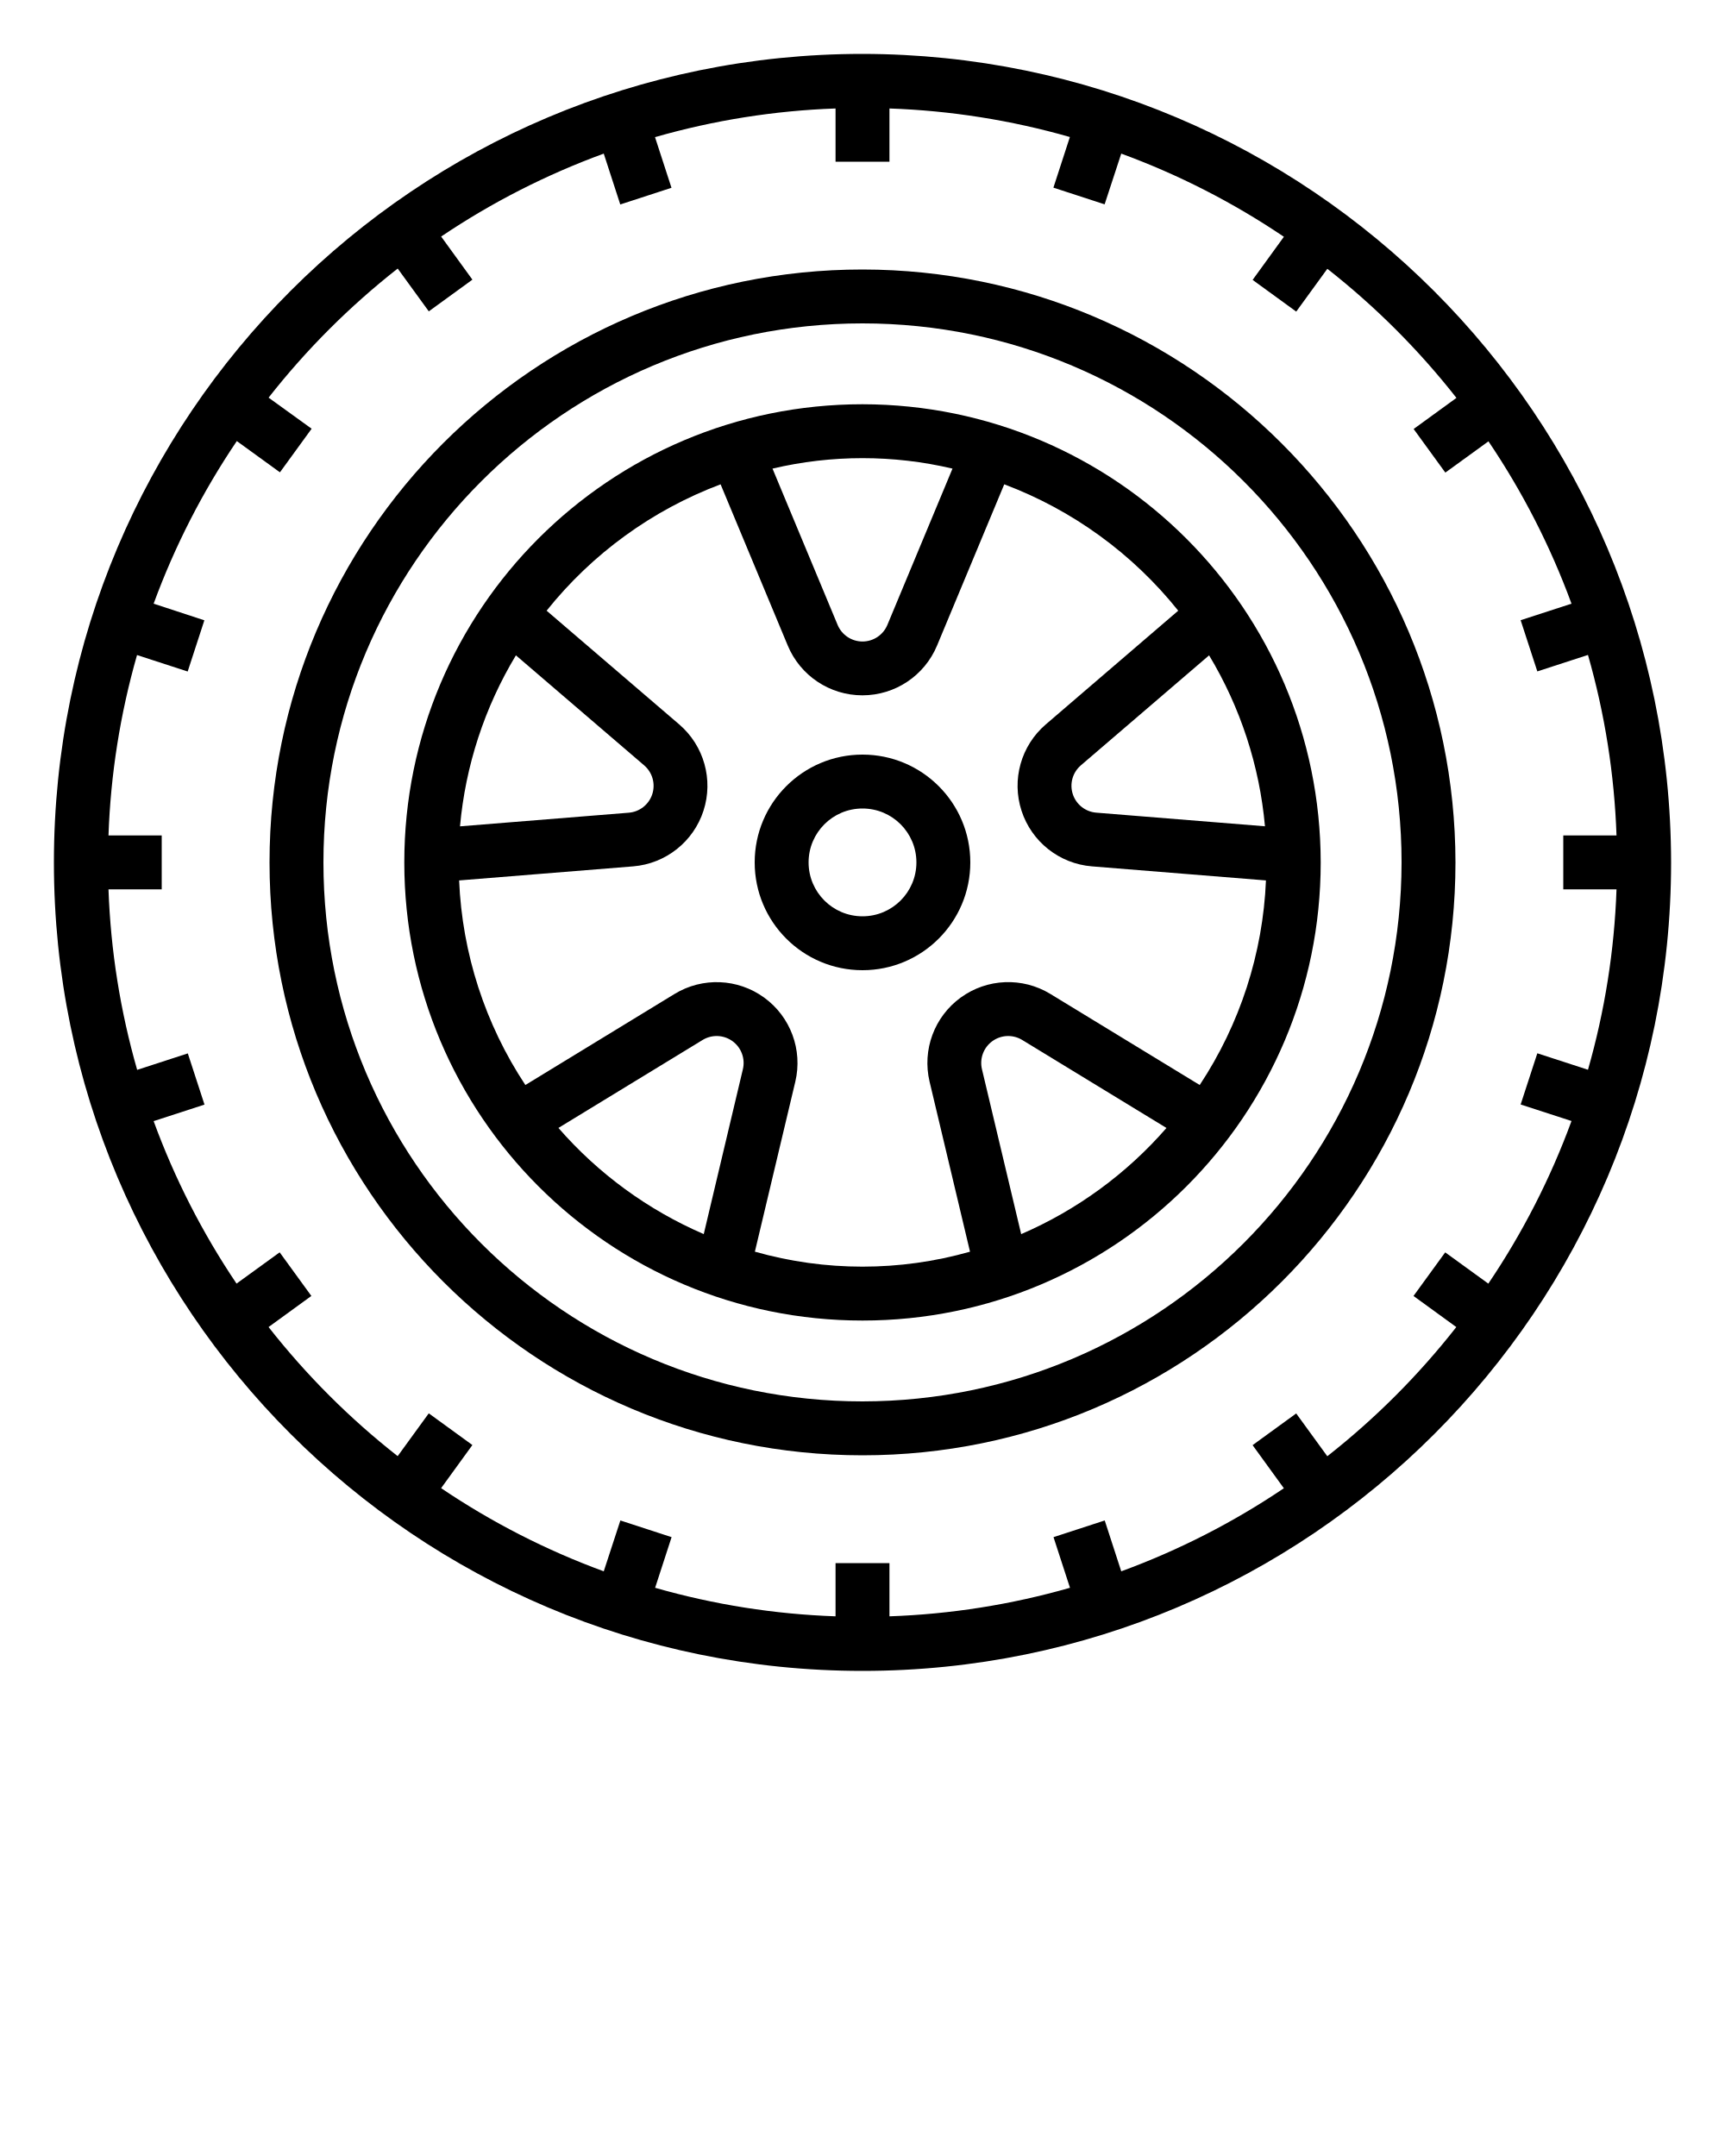
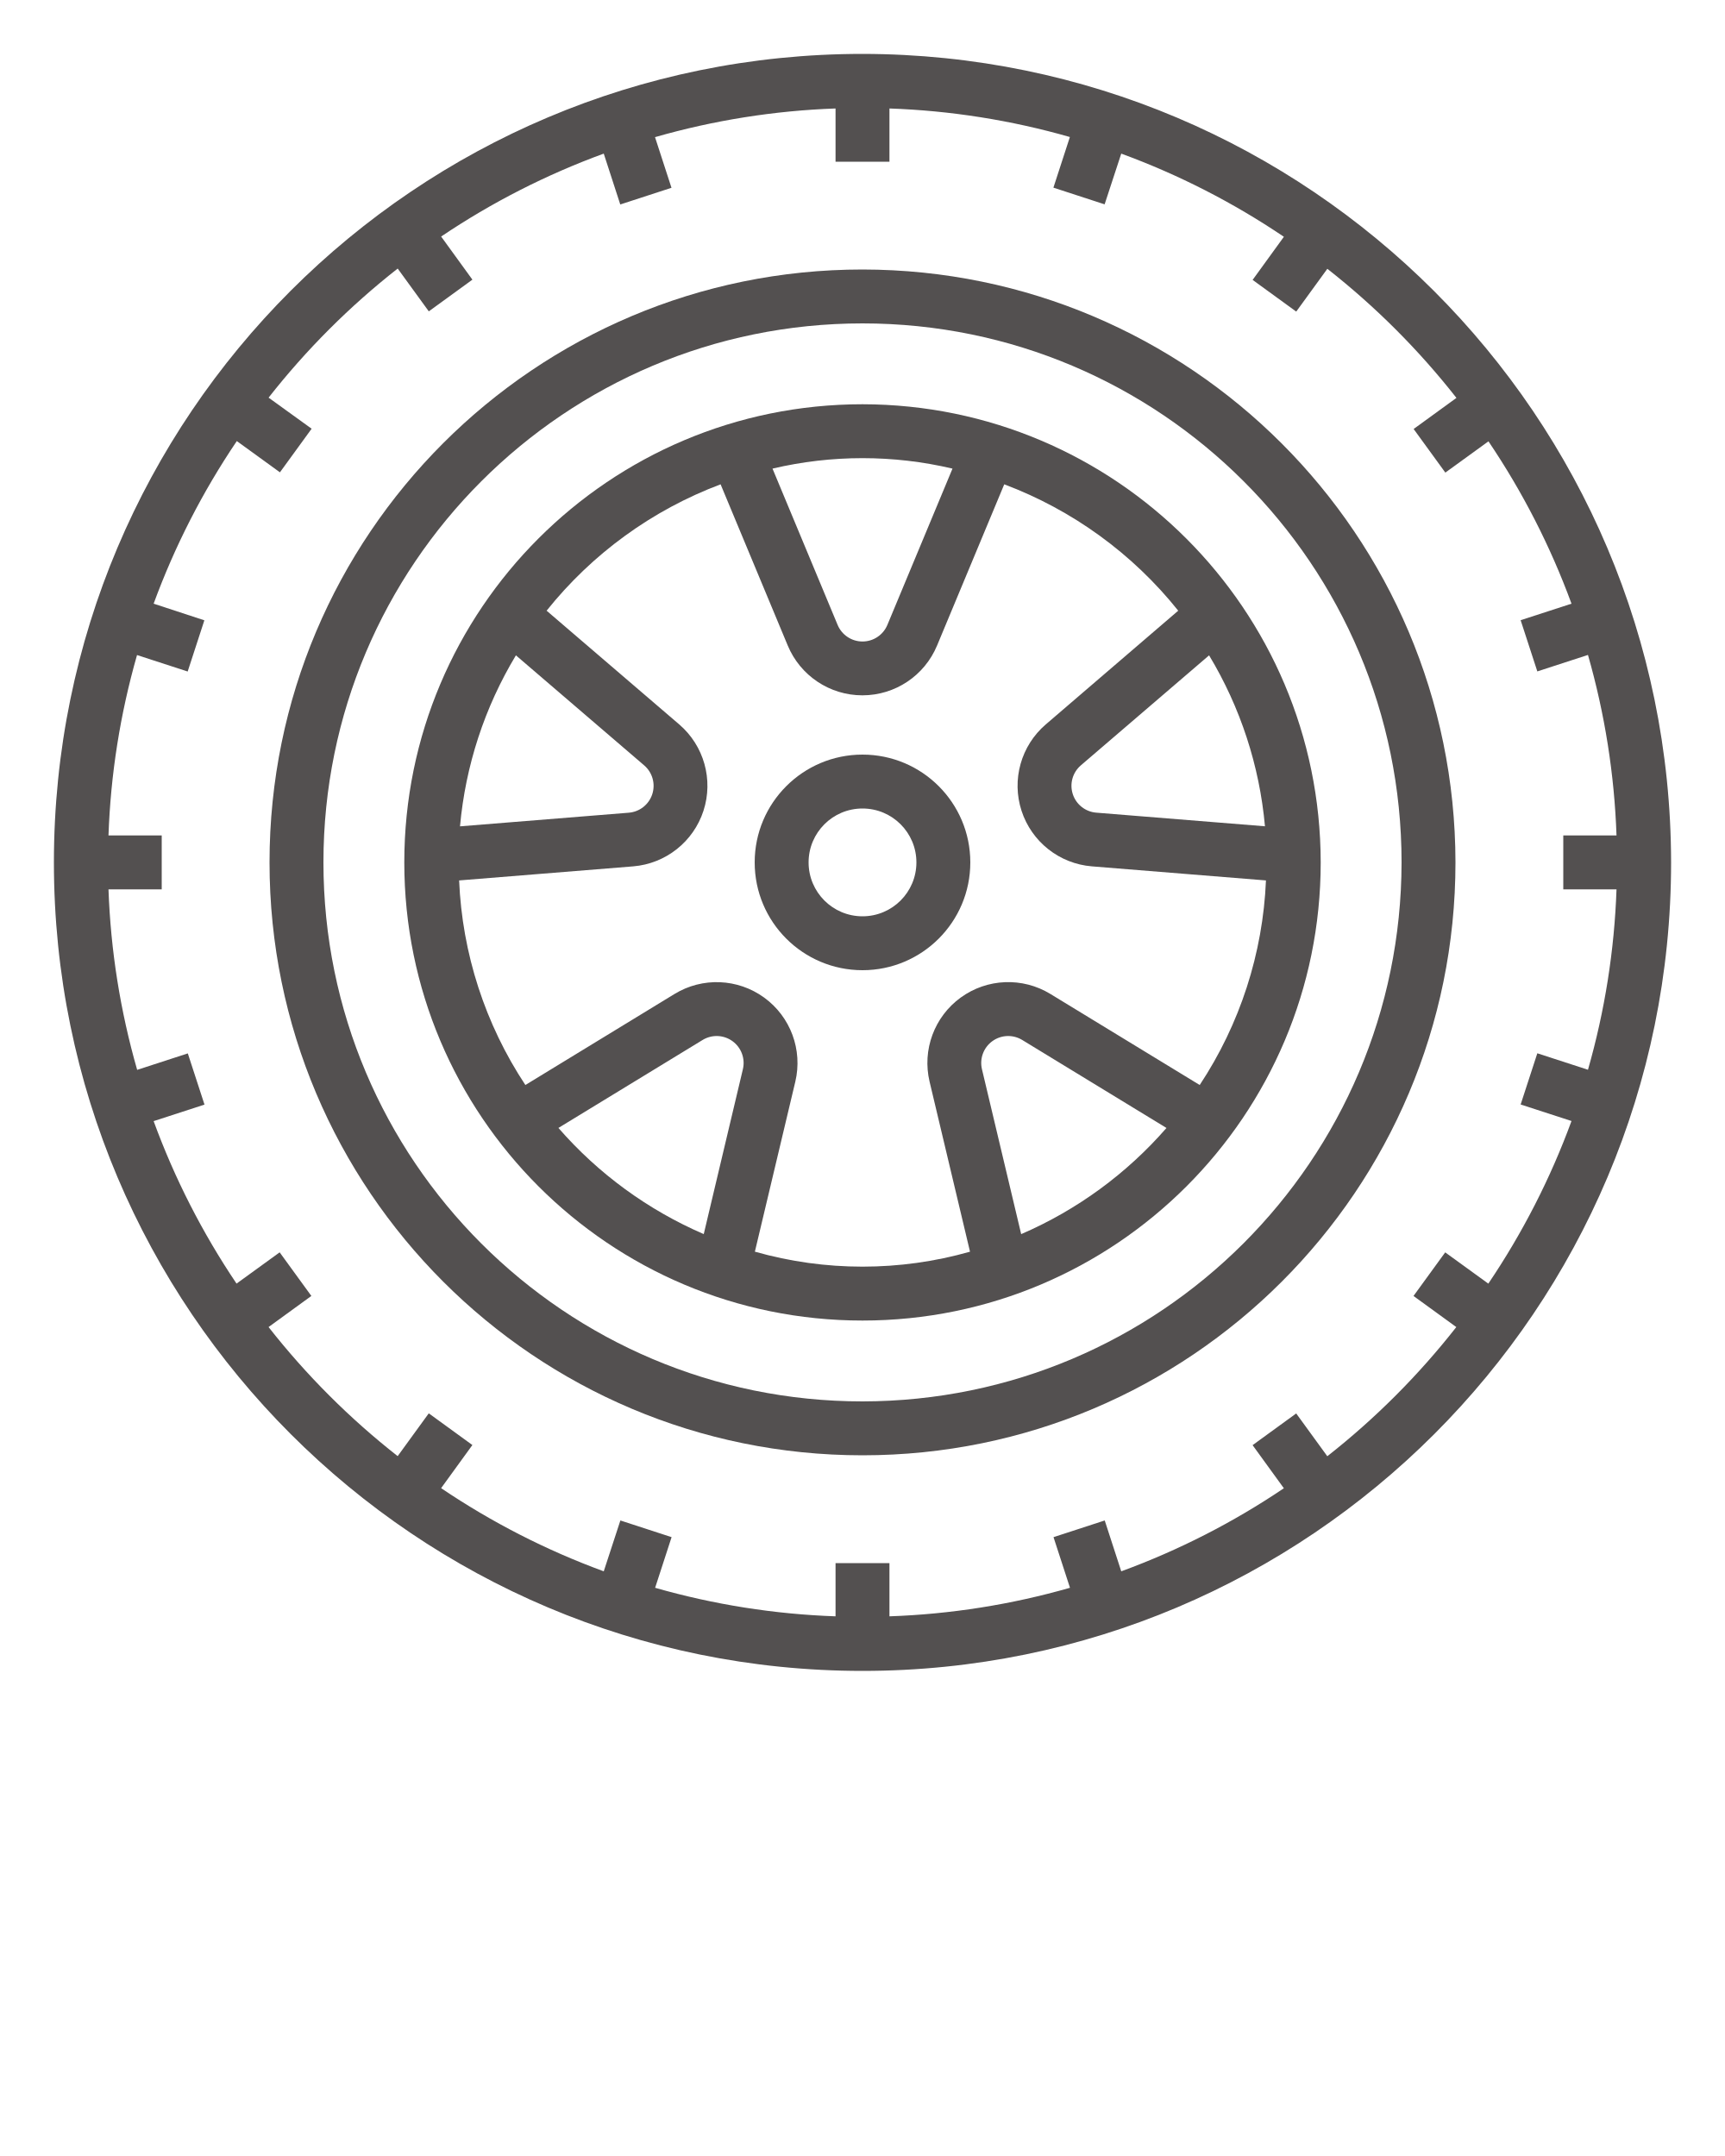
- <svg xmlns="http://www.w3.org/2000/svg" viewBox="0 0 64 80" x="0px" y="0px">
+ <svg xmlns="http://www.w3.org/2000/svg" viewBox="0 0 64 80" x="0px" y="0px" fill="hsl(4,2%,32%)">
  <path d="M32,2A30,30,0,1,0,62,32,30.034,30.034,0,0,0,32,2ZM49.245,54.035l-1.154-1.588-1.618,1.176,1.16,1.6A27.988,27.988,0,0,1,41.6,58.305l-.613-1.887-1.9.619.611,1.879A27.846,27.846,0,0,1,33,59.975V58H31v1.975a27.846,27.846,0,0,1-6.694-1.059l.611-1.879-1.9-.619L22.4,58.305a27.988,27.988,0,0,1-6.034-3.086l1.16-1.6-1.618-1.176-1.154,1.588a28.268,28.268,0,0,1-4.79-4.79l1.588-1.154-1.176-1.618-1.6,1.16A27.988,27.988,0,0,1,5.7,41.6l1.887-.613-.619-1.9-1.879.611A27.846,27.846,0,0,1,4.025,33H6V31H4.025a27.846,27.846,0,0,1,1.059-6.694l1.879.611.619-1.9L5.7,22.4a27.988,27.988,0,0,1,3.086-6.034l1.6,1.16,1.176-1.618L9.965,14.755a28.268,28.268,0,0,1,4.79-4.79l1.154,1.588,1.618-1.176-1.16-1.6A27.988,27.988,0,0,1,22.4,5.7l.613,1.887,1.9-.619-.611-1.879A27.846,27.846,0,0,1,31,4.025V6h2V4.025a27.846,27.846,0,0,1,6.694,1.059l-.611,1.879,1.9.619L41.6,5.7a27.988,27.988,0,0,1,6.034,3.086l-1.16,1.6,1.618,1.176,1.154-1.588a28.268,28.268,0,0,1,4.79,4.79l-1.588,1.154,1.176,1.618,1.6-1.16A27.988,27.988,0,0,1,58.305,22.4l-1.887.613.619,1.9,1.879-.611A27.846,27.846,0,0,1,59.975,31H58v2h1.975a27.846,27.846,0,0,1-1.059,6.694l-1.879-.611-.619,1.9,1.887.613a27.988,27.988,0,0,1-3.086,6.034l-1.6-1.16-1.176,1.618,1.588,1.154A28.268,28.268,0,0,1,49.245,54.035Z" />
  <path d="M32,10A22,22,0,1,0,54,32,22.025,22.025,0,0,0,32,10Zm0,42A20,20,0,1,1,52,32,20.023,20.023,0,0,1,32,52Z" />
  <path d="M32,15A17,17,0,1,0,49,32,17.019,17.019,0,0,0,32,15ZM46.932,30.66l-6.263-.506A1,1,0,0,1,40.1,28.4l4.759-4.083A14.87,14.87,0,0,1,46.932,30.66ZM35.339,17.388l-2.416,5.8a1,1,0,0,1-1.846,0l-2.416-5.8a14.561,14.561,0,0,1,6.678,0Zm-16.2,6.927L23.9,28.4a1,1,0,0,1-.57,1.756l-6.263.506A14.87,14.87,0,0,1,19.142,24.315Zm1.577,17.539,5.352-3.265a1,1,0,0,1,1.494,1.085L26.11,45.792A15.069,15.069,0,0,1,20.719,41.854Zm7.291,4.591,1.5-6.308a3,3,0,0,0-4.481-3.255L19.492,40.26a14.9,14.9,0,0,1-2.458-7.591l6.458-.522A3,3,0,0,0,25.2,26.88l-4.92-4.22a15.05,15.05,0,0,1,6.455-4.689l2.492,5.983a3,3,0,0,0,5.539,0l2.493-5.983a15.056,15.056,0,0,1,6.455,4.689L38.8,26.88a3,3,0,0,0,1.711,5.267l6.458.522a14.9,14.9,0,0,1-2.458,7.591L38.97,36.881a3,3,0,0,0-4.481,3.256l1.5,6.308a14.62,14.62,0,0,1-7.98,0Zm9.88-.653-1.455-6.118a1,1,0,0,1,1.494-1.085l5.352,3.265A15.069,15.069,0,0,1,37.89,45.792Z" />
  <path d="M36,32a4,4,0,1,0-4,4A4,4,0,0,0,36,32Zm-4,2a2,2,0,1,1,2-2A2,2,0,0,1,32,34Z" />
</svg>
